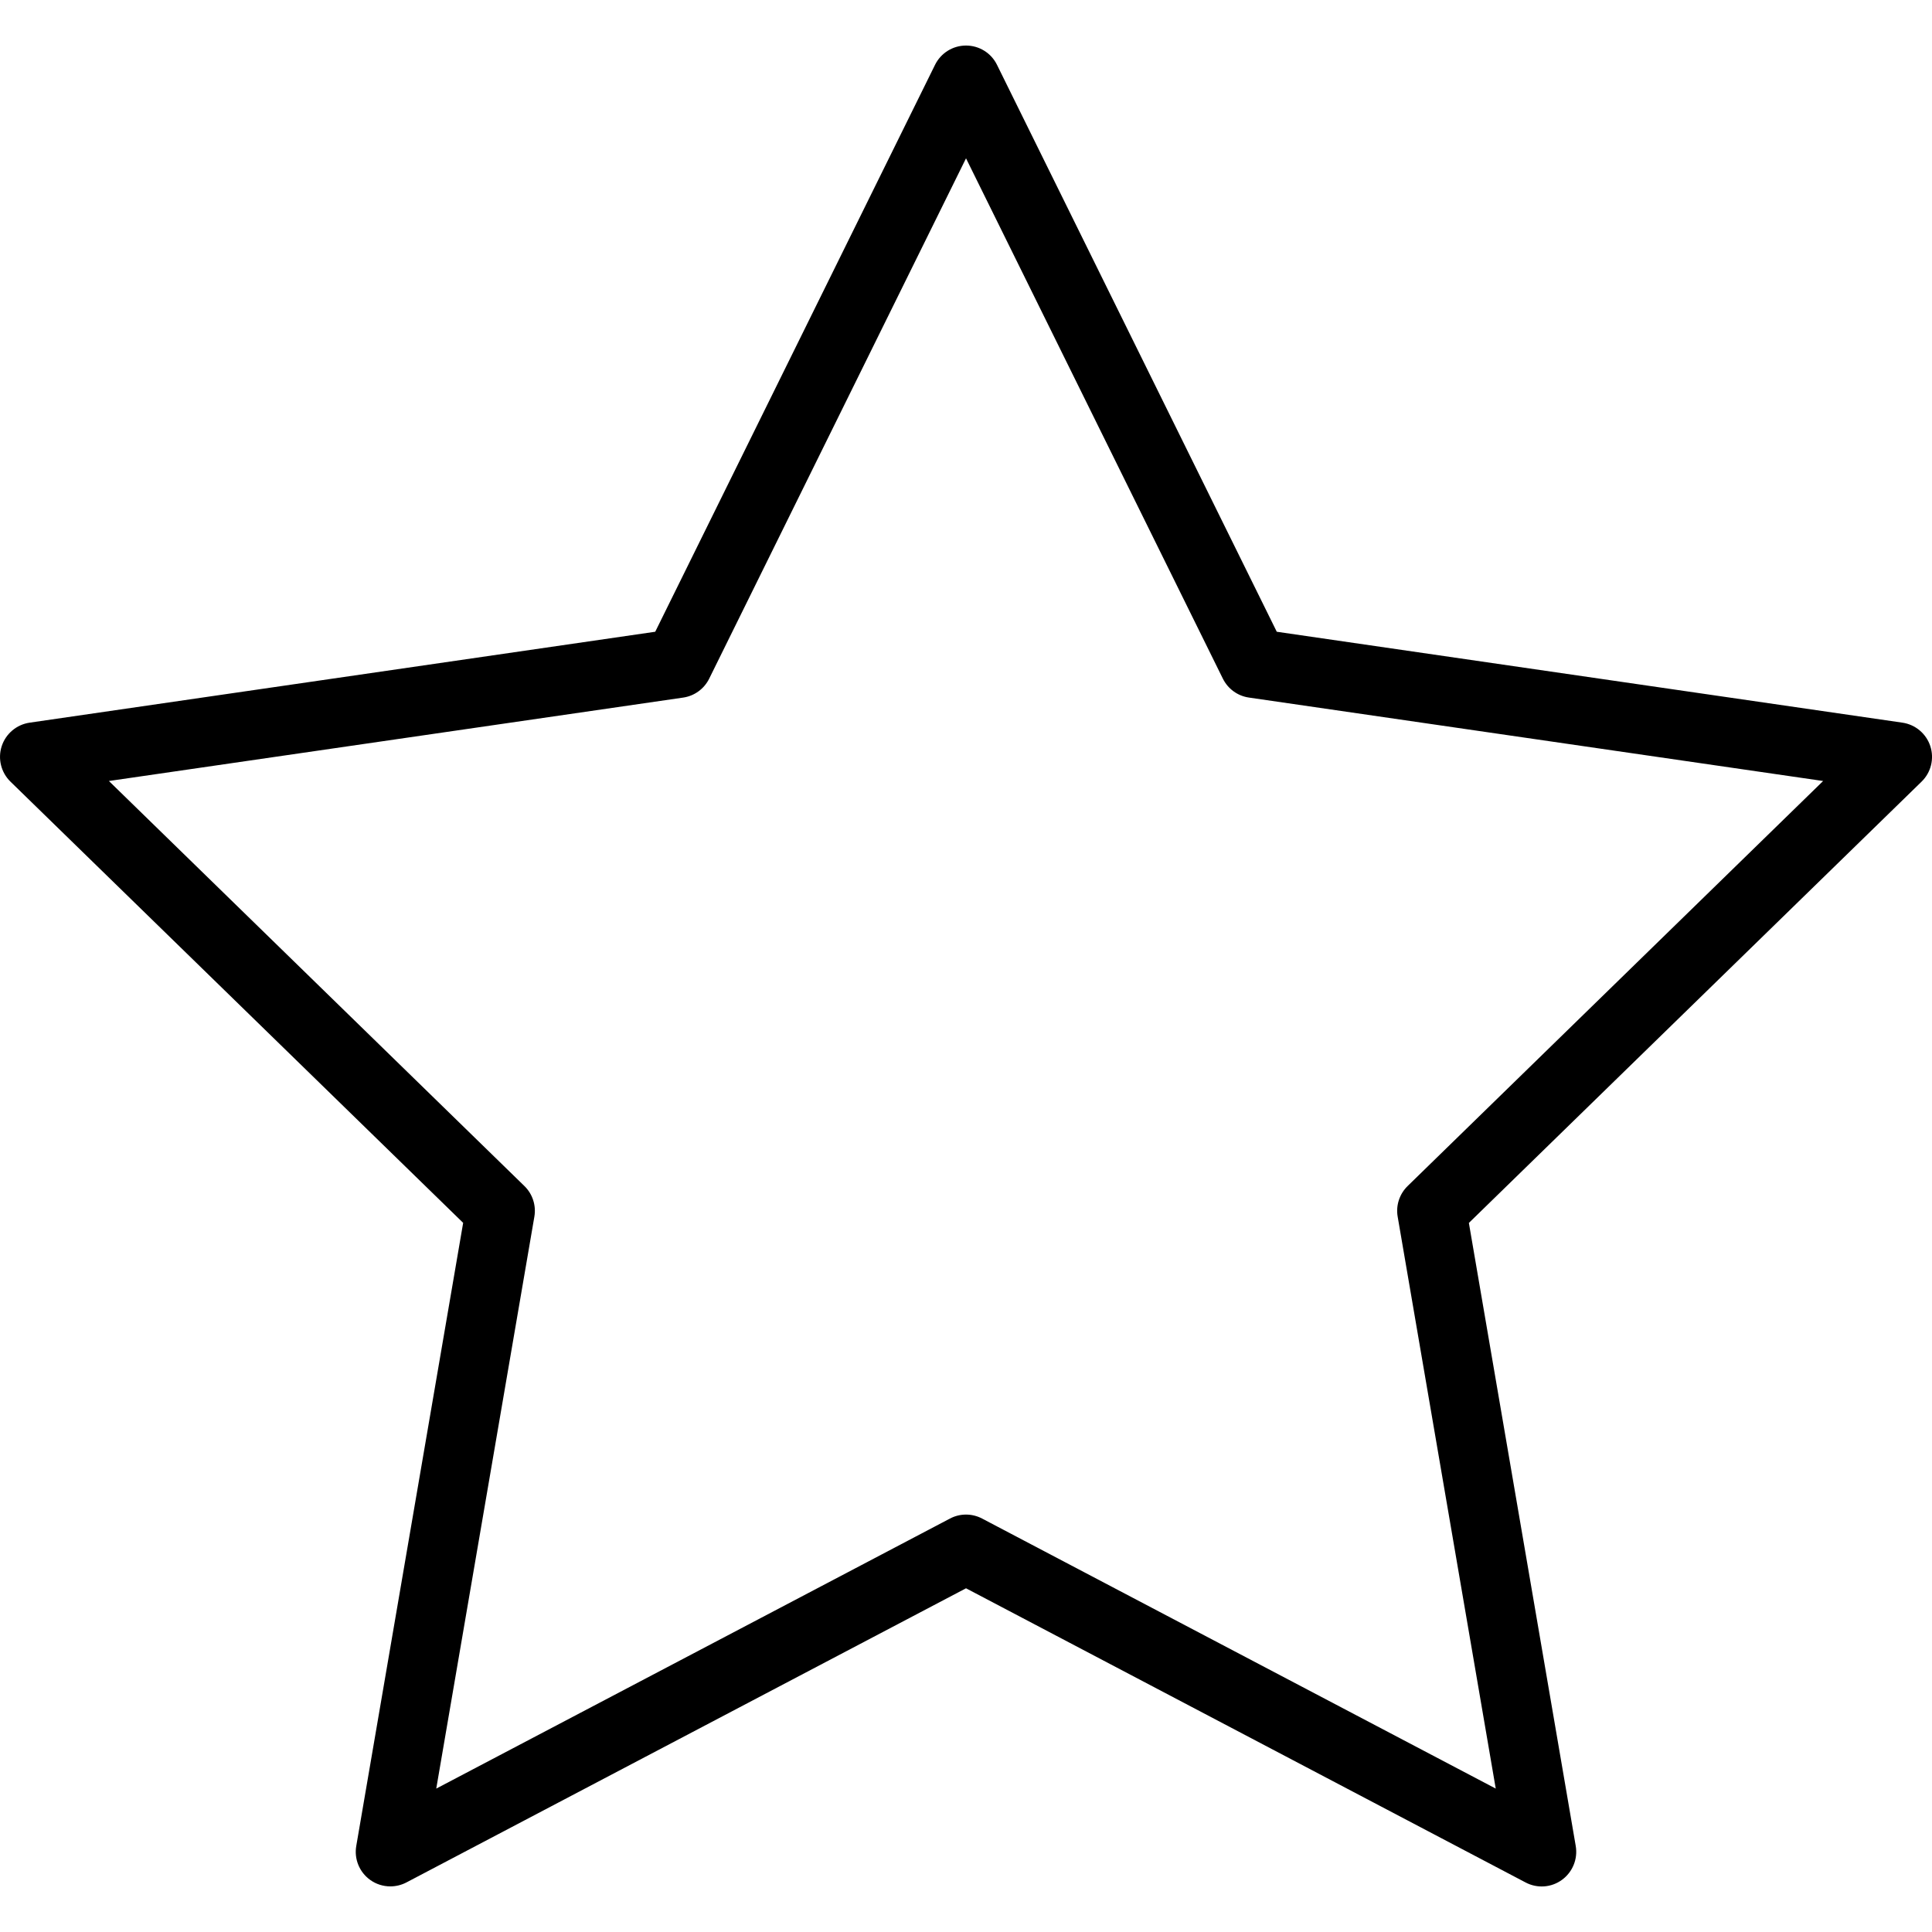
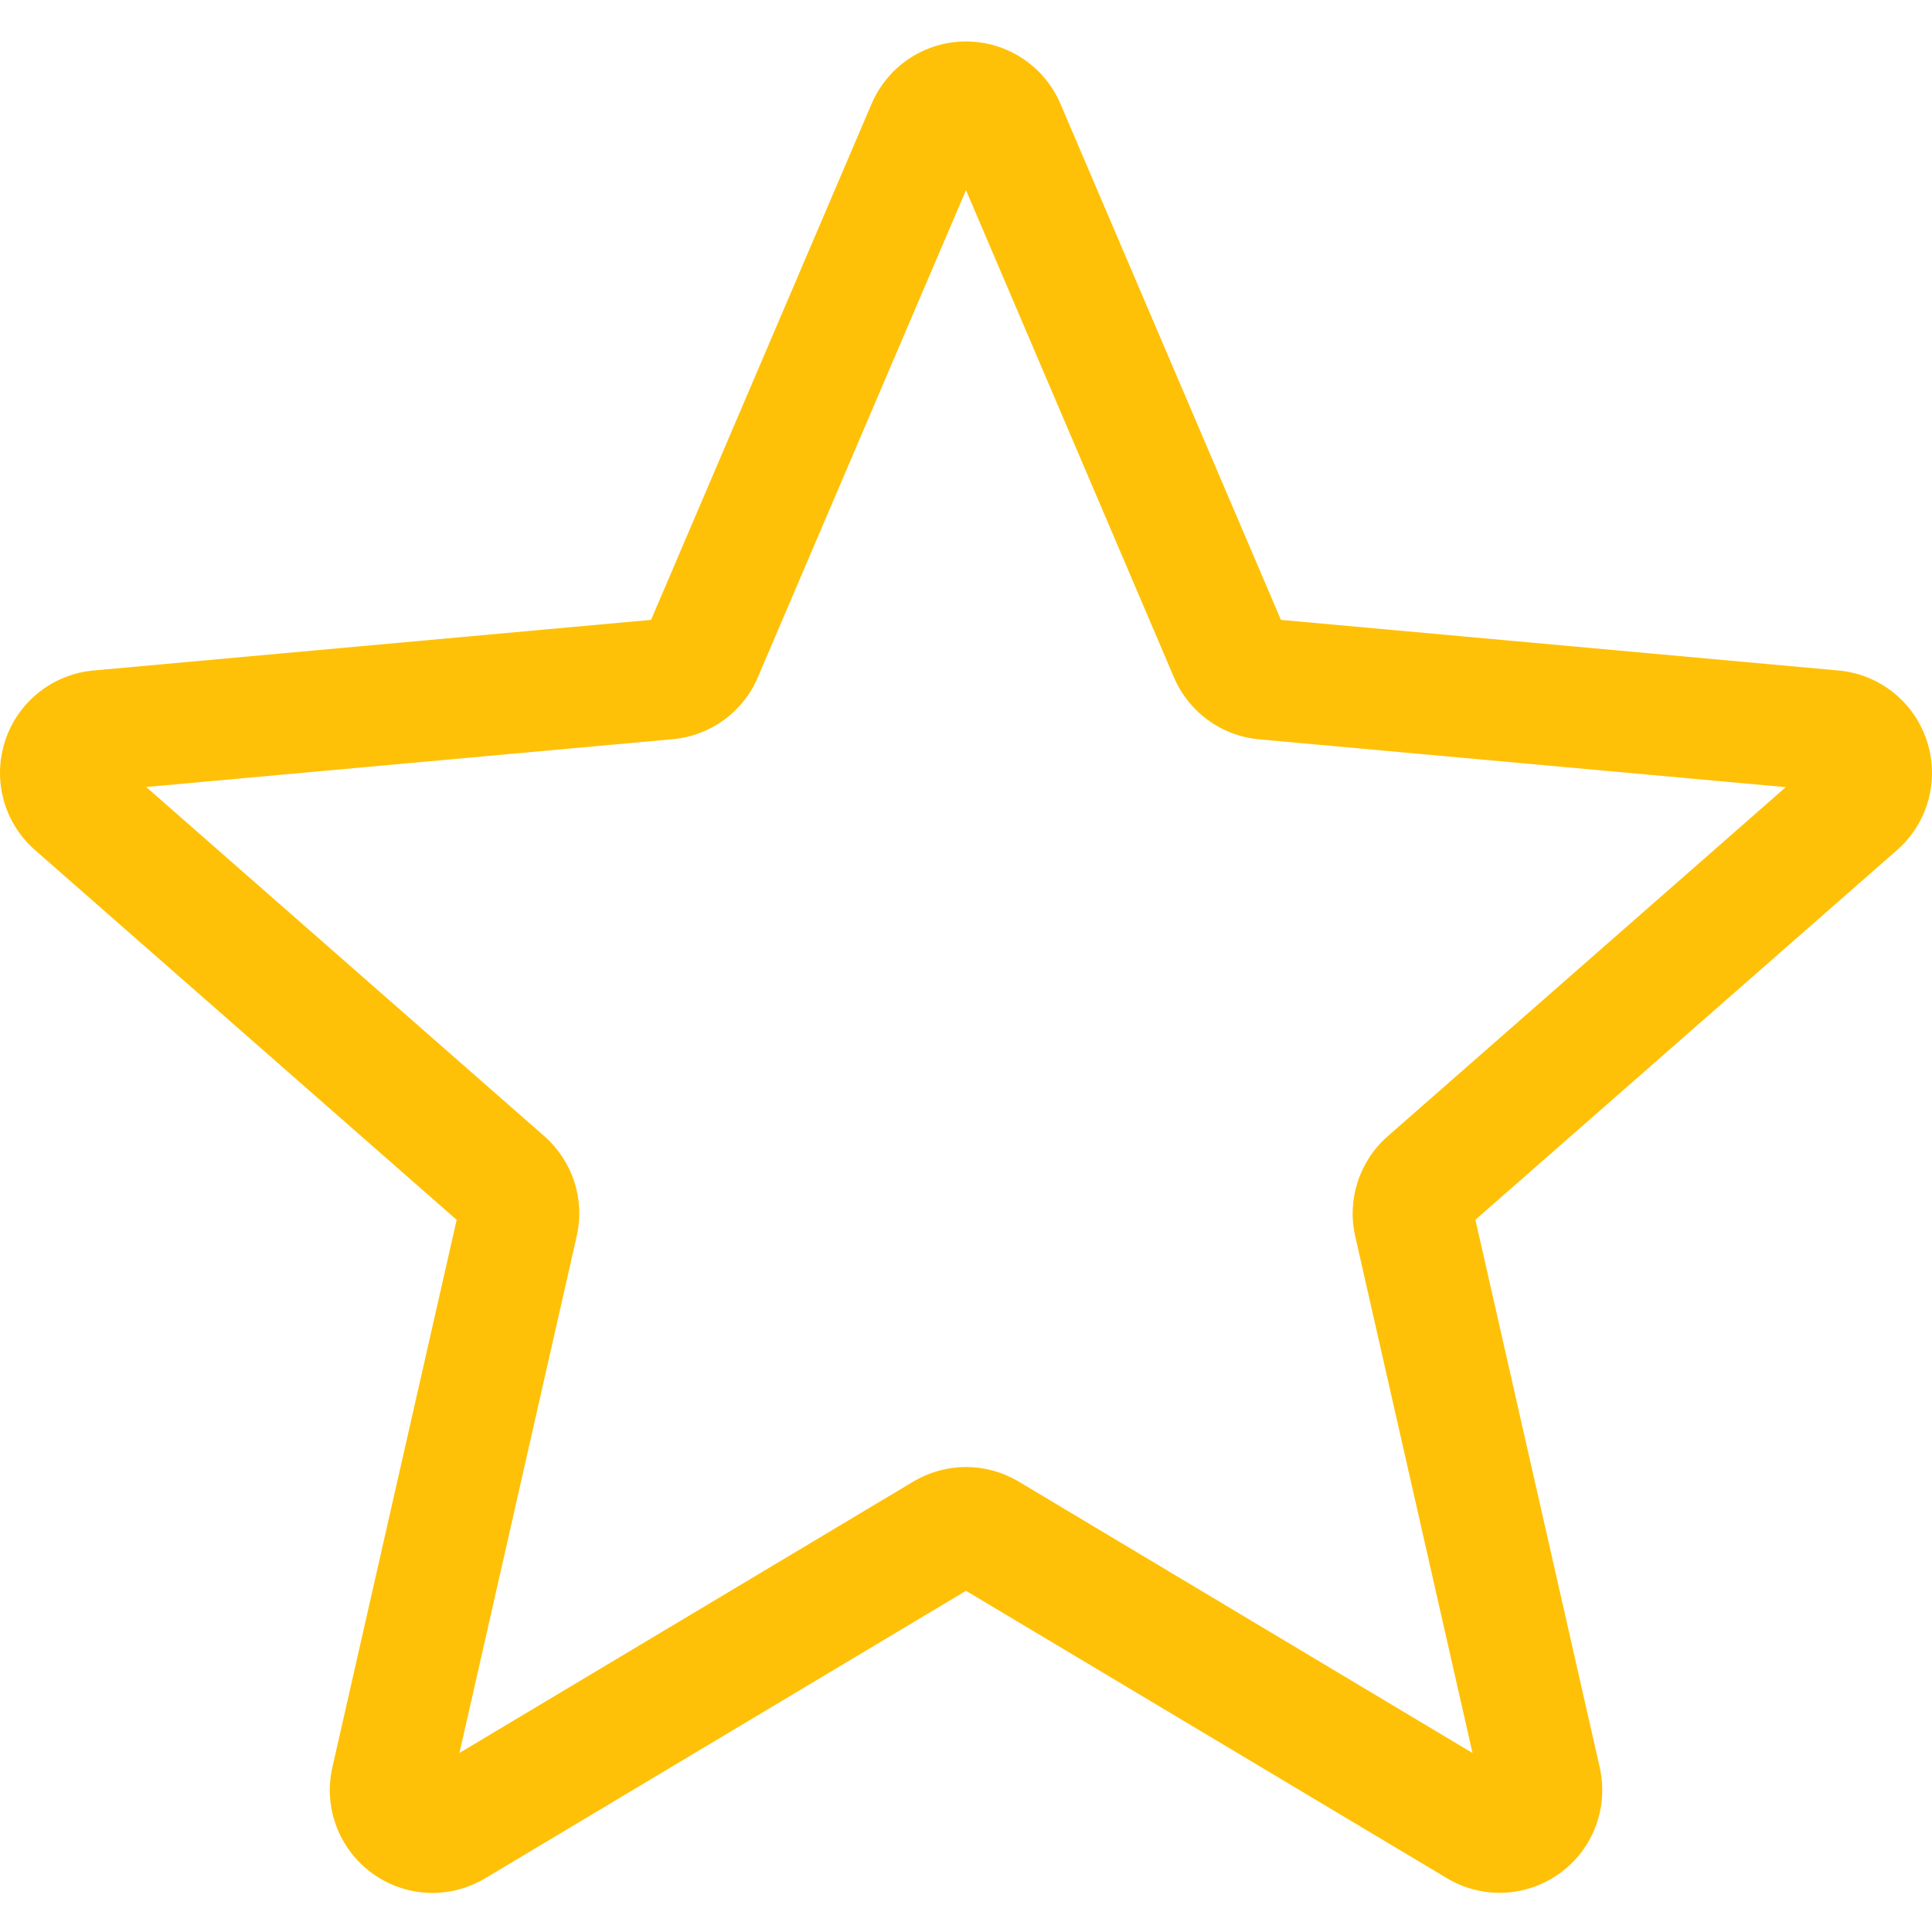
- <svg xmlns="http://www.w3.org/2000/svg" version="1.1" id="Capa_1" x="0px" y="0px" viewBox="0 0 55.867 55.867" style="enable-background:new 0 0 55.867 55.867;" xml:space="preserve">
-   <path d="M11.287,54.548c-0.207,0-0.414-0.064-0.588-0.191c-0.308-0.224-0.462-0.603-0.397-0.978l3.091-18.018L0.302,22.602  c-0.272-0.266-0.37-0.663-0.253-1.024c0.118-0.362,0.431-0.626,0.808-0.681l18.09-2.629l8.091-16.393  c0.168-0.342,0.516-0.558,0.896-0.558l0,0c0.381,0,0.729,0.216,0.896,0.558l8.09,16.393l18.091,2.629  c0.377,0.055,0.689,0.318,0.808,0.681c0.117,0.361,0.02,0.759-0.253,1.024L42.475,35.363l3.09,18.017  c0.064,0.375-0.09,0.754-0.397,0.978c-0.308,0.226-0.717,0.255-1.054,0.076l-16.18-8.506l-16.182,8.506  C11.606,54.51,11.446,54.548,11.287,54.548z M3.149,22.584l12.016,11.713c0.235,0.229,0.343,0.561,0.287,0.885L12.615,51.72  l14.854-7.808c0.291-0.154,0.638-0.154,0.931,0l14.852,7.808l-2.836-16.538c-0.056-0.324,0.052-0.655,0.287-0.885l12.016-11.713  l-16.605-2.413c-0.326-0.047-0.607-0.252-0.753-0.547L27.934,4.578l-7.427,15.047c-0.146,0.295-0.427,0.5-0.753,0.547L3.149,22.584z  " />
+ <svg xmlns="http://www.w3.org/2000/svg" height="512px" viewBox="0 -10 511.987 511" width="512px" class="">
  <g>
- </g>
-   <g>
- </g>
-   <g>
- </g>
-   <g>
- </g>
-   <g>
- </g>
-   <g>
- </g>
-   <g>
- </g>
-   <g>
- </g>
-   <g>
- </g>
-   <g>
- </g>
-   <g>
- </g>
-   <g>
- </g>
-   <g>
- </g>
-   <g>
- </g>
-   <g>
- </g>
+     <path d="m114.594 491.141c-5.609 0-11.18-1.75-15.934-5.188-8.855-6.418-12.992-17.449-10.582-28.094l32.938-145.09-111.703-97.961c-8.211-7.168-11.348-18.52-7.977-28.906 3.371-10.367 12.543-17.707 23.402-18.711l147.797-13.418 58.434-136.746c4.309-10.047 14.121-16.535 25.023-16.535 10.902 0 20.715 6.488 25.023 16.512l58.434 136.77 147.773 13.418c10.883.98 20.055 8.344 23.426 18.711 3.371 10.367.254 21.738-7.957 28.906l-111.703 97.941 32.938 145.086c2.414 10.668-1.727 21.699-10.578 28.098-8.832 6.398-20.609 6.891-29.91 1.301l-127.445-76.16-127.445 76.203c-4.309 2.559-9.109 3.863-13.953 3.863zm141.398-112.875c4.844 0 9.641 1.301 13.953 3.859l120.277 71.938-31.086-136.941c-2.219-9.746 1.09-19.922 8.621-26.516l105.473-92.5-139.543-12.672c-10.047-.918-18.688-7.234-22.613-16.492l-55.082-129.047-55.148 129.066c-3.883 9.195-12.523 15.512-22.547 16.43l-139.562 12.672 105.469 92.5c7.555 6.613 10.859 16.77 8.621 26.539l-31.062 136.938 120.277-71.914c4.309-2.559 9.109-3.859 13.953-3.859zm-84.586-221.848s0 .023-.023.043zm169.129-.062.023.043c0-.023 0-.023-.023-.043zm0 0" data-original="#000000" class="active-path" data-old_color="#000000" fill="#FFC107" />
+   </g>
</svg>
